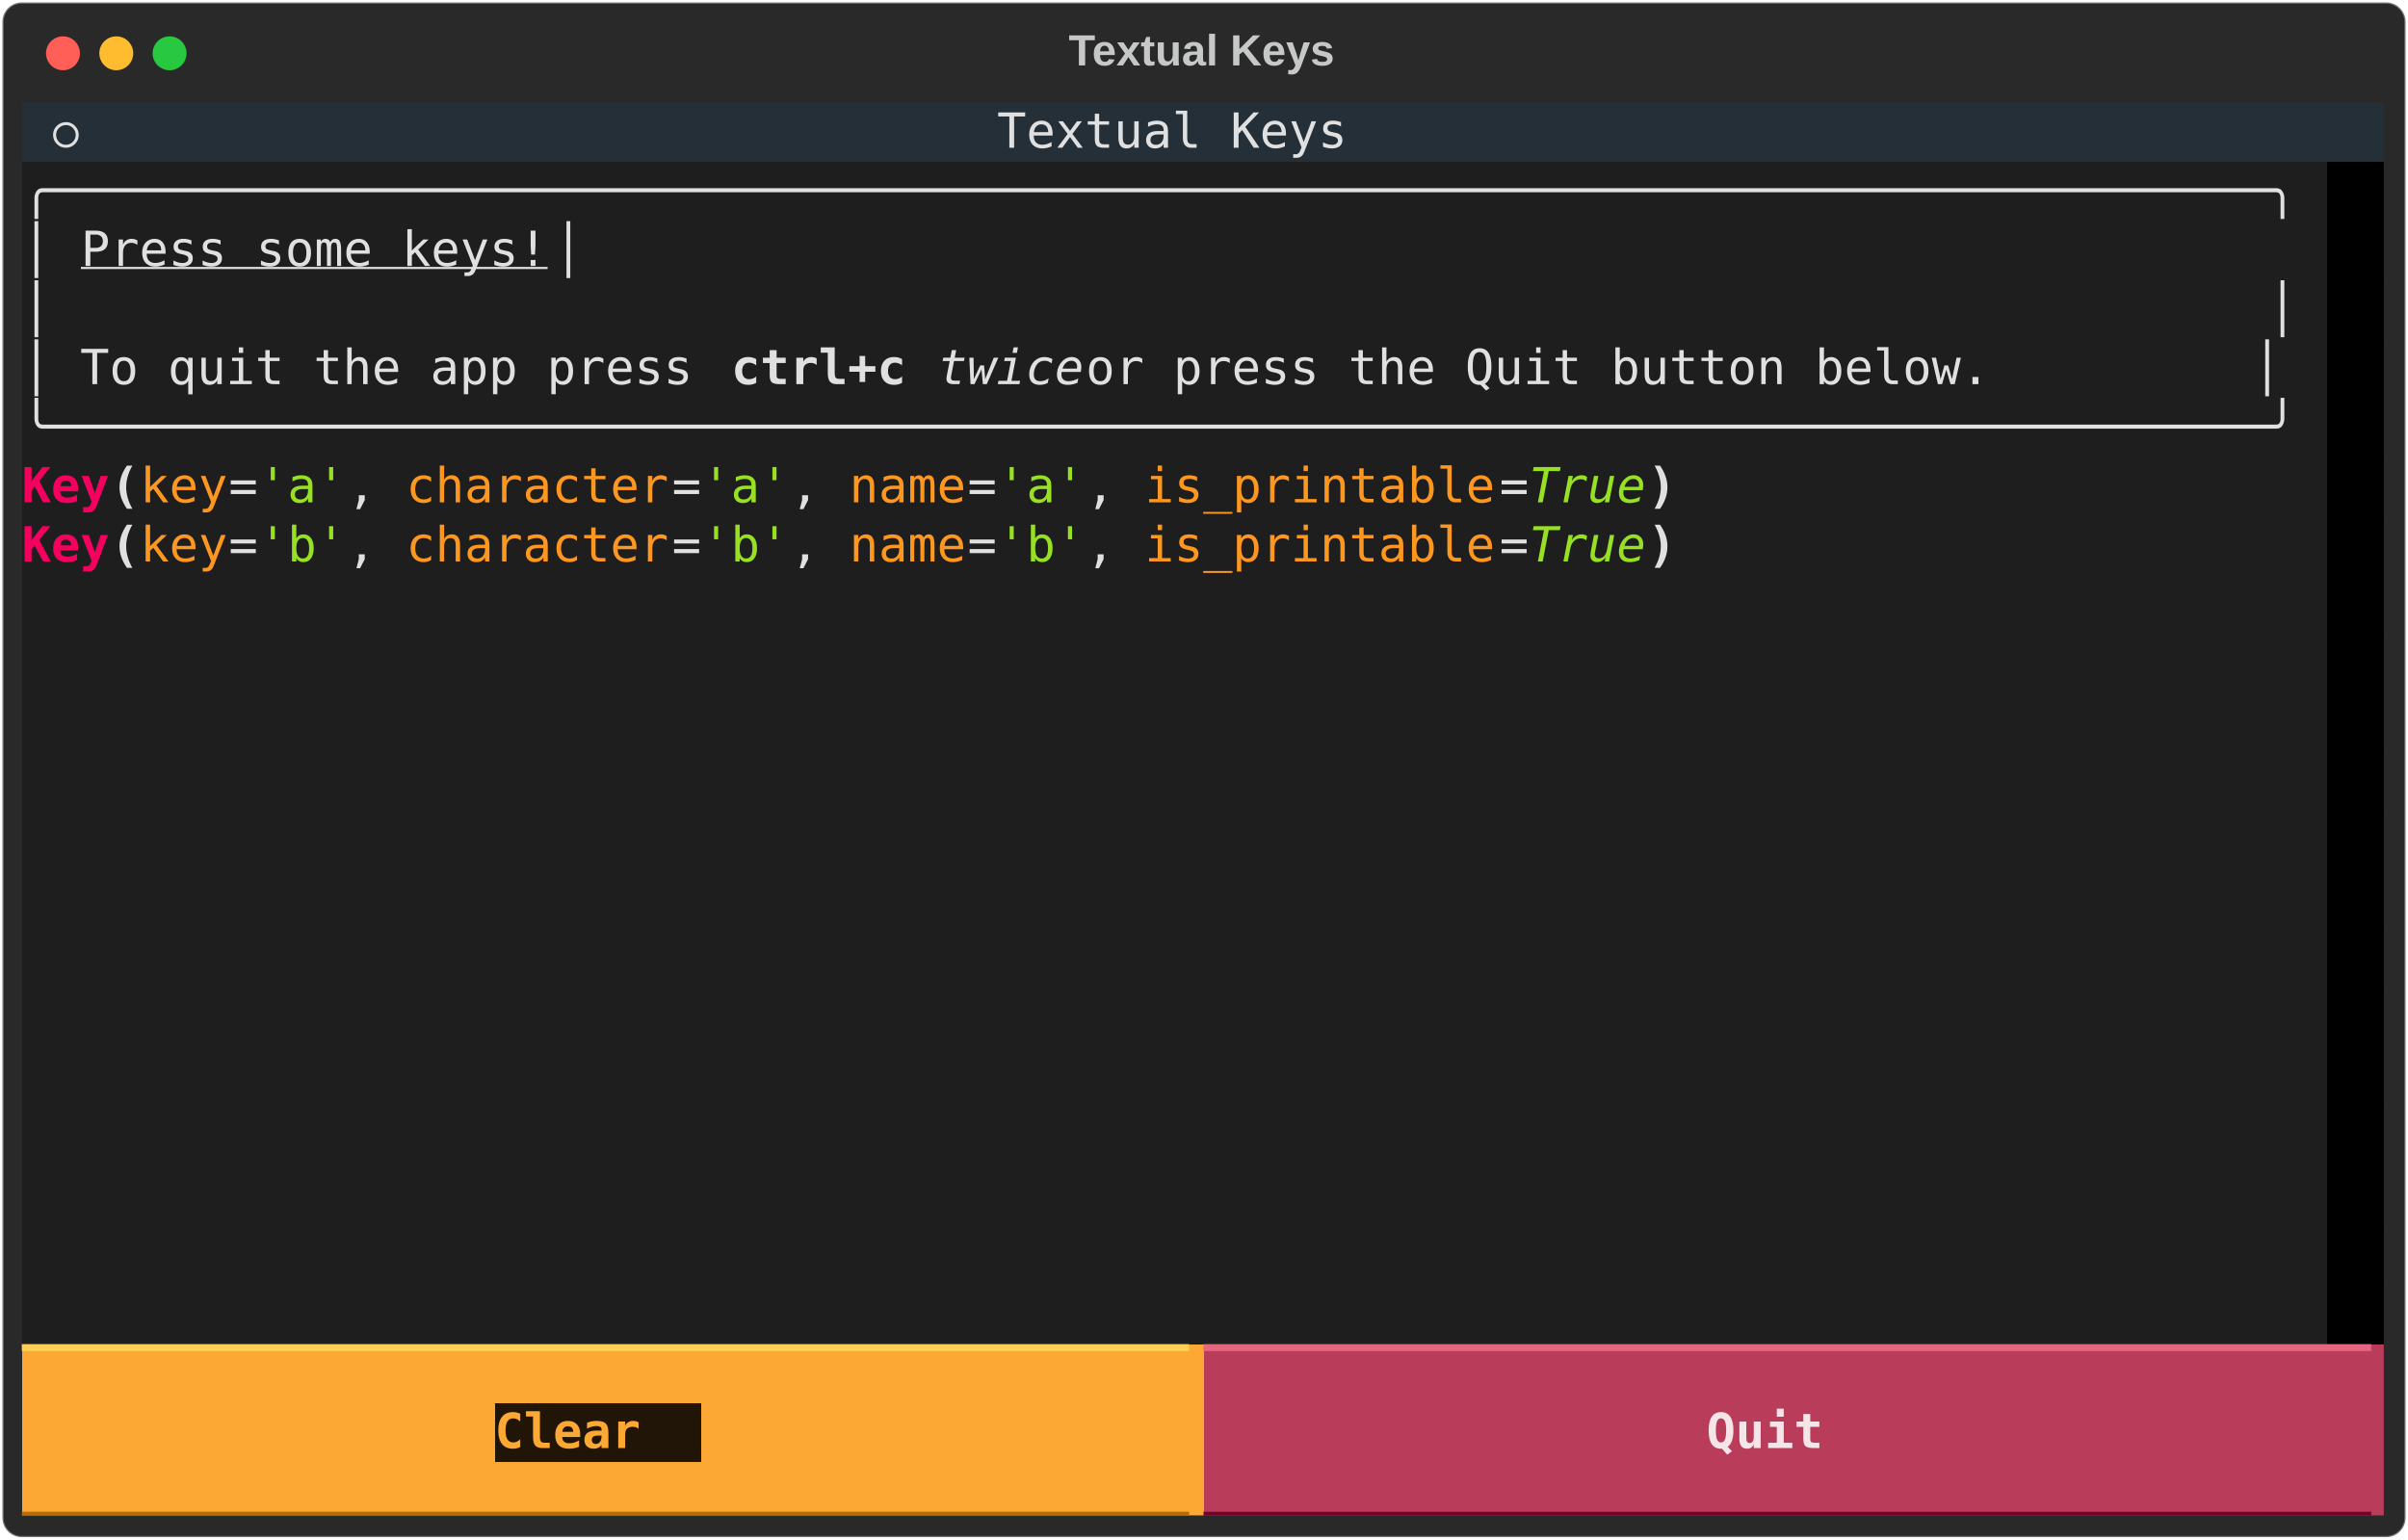
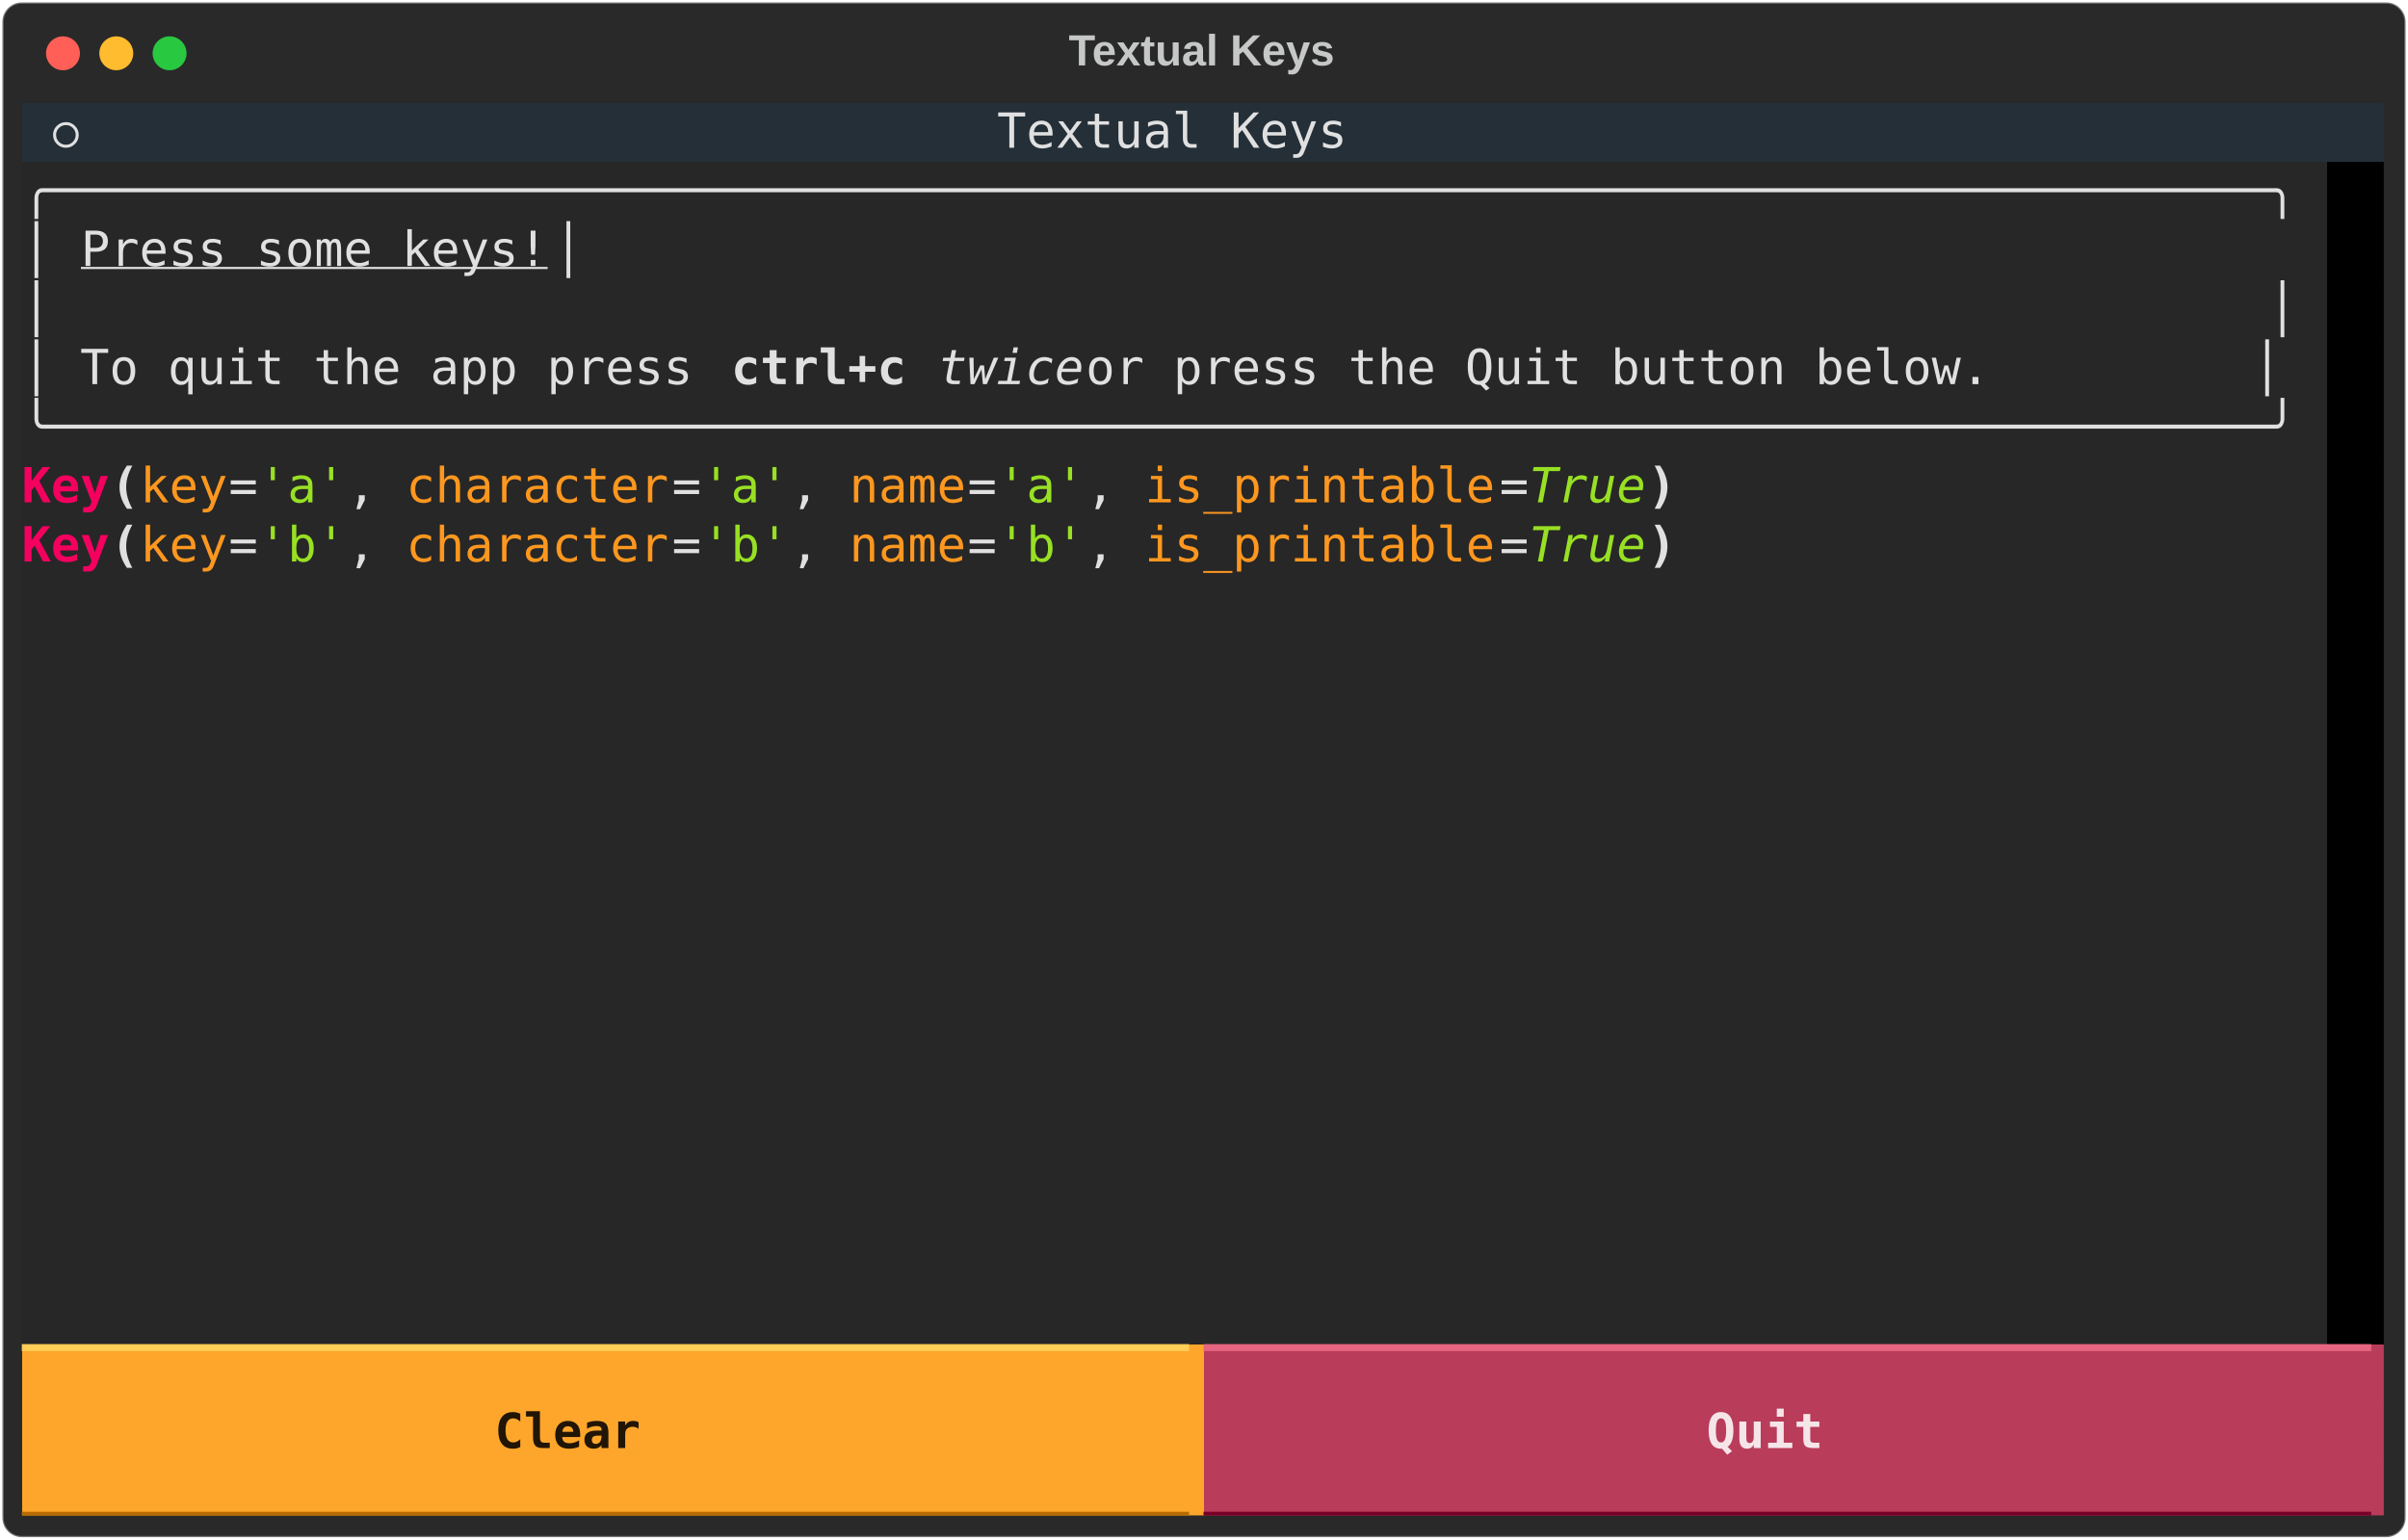
<svg xmlns="http://www.w3.org/2000/svg" class="rich-terminal" viewBox="0 0 994 635.6">
  <style>

    @font-face {
        font-family: "Fira Code";
        src: local("FiraCode-Regular"),
                url("https://cdnjs.cloudflare.com/ajax/libs/firacode/6.2.0/woff2/FiraCode-Regular.woff2") format("woff2"),
                url("https://cdnjs.cloudflare.com/ajax/libs/firacode/6.2.0/woff/FiraCode-Regular.woff") format("woff");
        font-style: normal;
        font-weight: 400;
    }
    @font-face {
        font-family: "Fira Code";
        src: local("FiraCode-Bold"),
                url("https://cdnjs.cloudflare.com/ajax/libs/firacode/6.2.0/woff2/FiraCode-Bold.woff2") format("woff2"),
                url("https://cdnjs.cloudflare.com/ajax/libs/firacode/6.2.0/woff/FiraCode-Bold.woff") format("woff");
        font-style: bold;
        font-weight: 700;
    }

-     .terminal-958812924-matrix {
+     .terminal-matrix {
        font-family: Fira Code, monospace;
        font-size: 20px;
        line-height: 24.4px;
        font-variant-east-asian: full-width;
    }

-     .terminal-958812924-title {
+     .terminal-title {
        font-size: 18px;
        font-weight: bold;
        font-family: arial;
    }

-     .terminal-958812924-r1 { fill: #c5c8c6 }
- .terminal-958812924-r2 { fill: #e0e0e0 }
- .terminal-958812924-r3 { fill: #e0e0e0;text-decoration: underline; }
- .terminal-958812924-r4 { fill: #e0e0e0;font-weight: bold }
- .terminal-958812924-r5 { fill: #e0e0e0;font-style: italic; }
- .terminal-958812924-r6 { fill: #f4005f;font-weight: bold }
- .terminal-958812924-r7 { fill: #fd971f }
- .terminal-958812924-r8 { fill: #98e024 }
- .terminal-958812924-r9 { fill: #98e024;font-style: italic; }
- .terminal-958812924-r10 { fill: #ffcf56 }
- .terminal-958812924-r11 { fill: #e76580 }
- .terminal-958812924-r12 { fill: #fca834;font-weight: bold }
- .terminal-958812924-r13 { fill: #f5e5e9;font-weight: bold }
- .terminal-958812924-r14 { fill: #b86b00 }
- .terminal-958812924-r15 { fill: #780028 }
+     .terminal-r1 { fill: #c5c8c6 }
+ .terminal-r2 { fill: #e0e0e0 }
+ .terminal-r3 { fill: #e0e0e0;text-decoration: underline; }
+ .terminal-r4 { fill: #e0e0e0;font-weight: bold }
+ .terminal-r5 { fill: #e0e0e0;font-style: italic; }
+ .terminal-r6 { fill: #f4005f;font-weight: bold }
+ .terminal-r7 { fill: #fd971f }
+ .terminal-r8 { fill: #98e024 }
+ .terminal-r9 { fill: #98e024;font-style: italic; }
+ .terminal-r10 { fill: #ffcf56 }
+ .terminal-r11 { fill: #e76580 }
+ .terminal-r12 { fill: #211505;font-weight: bold }
+ .terminal-r13 { fill: #f5e5e9;font-weight: bold }
+ .terminal-r14 { fill: #b86b00 }
+ .terminal-r15 { fill: #780028 }
    </style>
  <defs>
-     <clipPath id="terminal-958812924-clip-terminal">
+     <clipPath id="terminal-clip-terminal">
      <rect x="0" y="0" width="975.0" height="584.6" />
    </clipPath>
-     <clipPath id="terminal-958812924-line-0">
+     <clipPath id="terminal-line-0">
      <rect x="0" y="1.5" width="976" height="24.65" />
    </clipPath>
-     <clipPath id="terminal-958812924-line-1">
+     <clipPath id="terminal-line-1">
      <rect x="0" y="25.9" width="976" height="24.65" />
    </clipPath>
-     <clipPath id="terminal-958812924-line-2">
+     <clipPath id="terminal-line-2">
      <rect x="0" y="50.3" width="976" height="24.65" />
    </clipPath>
-     <clipPath id="terminal-958812924-line-3">
+     <clipPath id="terminal-line-3">
      <rect x="0" y="74.7" width="976" height="24.65" />
    </clipPath>
-     <clipPath id="terminal-958812924-line-4">
+     <clipPath id="terminal-line-4">
      <rect x="0" y="99.1" width="976" height="24.65" />
    </clipPath>
-     <clipPath id="terminal-958812924-line-5">
+     <clipPath id="terminal-line-5">
      <rect x="0" y="123.5" width="976" height="24.65" />
    </clipPath>
-     <clipPath id="terminal-958812924-line-6">
+     <clipPath id="terminal-line-6">
      <rect x="0" y="147.9" width="976" height="24.65" />
    </clipPath>
-     <clipPath id="terminal-958812924-line-7">
+     <clipPath id="terminal-line-7">
      <rect x="0" y="172.3" width="976" height="24.65" />
    </clipPath>
-     <clipPath id="terminal-958812924-line-8">
+     <clipPath id="terminal-line-8">
      <rect x="0" y="196.7" width="976" height="24.65" />
    </clipPath>
-     <clipPath id="terminal-958812924-line-9">
+     <clipPath id="terminal-line-9">
      <rect x="0" y="221.1" width="976" height="24.65" />
    </clipPath>
-     <clipPath id="terminal-958812924-line-10">
+     <clipPath id="terminal-line-10">
      <rect x="0" y="245.5" width="976" height="24.65" />
    </clipPath>
-     <clipPath id="terminal-958812924-line-11">
+     <clipPath id="terminal-line-11">
      <rect x="0" y="269.9" width="976" height="24.65" />
    </clipPath>
-     <clipPath id="terminal-958812924-line-12">
+     <clipPath id="terminal-line-12">
      <rect x="0" y="294.3" width="976" height="24.65" />
    </clipPath>
-     <clipPath id="terminal-958812924-line-13">
+     <clipPath id="terminal-line-13">
      <rect x="0" y="318.7" width="976" height="24.65" />
    </clipPath>
-     <clipPath id="terminal-958812924-line-14">
+     <clipPath id="terminal-line-14">
      <rect x="0" y="343.1" width="976" height="24.65" />
    </clipPath>
-     <clipPath id="terminal-958812924-line-15">
+     <clipPath id="terminal-line-15">
      <rect x="0" y="367.5" width="976" height="24.65" />
    </clipPath>
-     <clipPath id="terminal-958812924-line-16">
+     <clipPath id="terminal-line-16">
      <rect x="0" y="391.9" width="976" height="24.65" />
    </clipPath>
-     <clipPath id="terminal-958812924-line-17">
+     <clipPath id="terminal-line-17">
      <rect x="0" y="416.3" width="976" height="24.65" />
    </clipPath>
-     <clipPath id="terminal-958812924-line-18">
+     <clipPath id="terminal-line-18">
      <rect x="0" y="440.7" width="976" height="24.65" />
    </clipPath>
-     <clipPath id="terminal-958812924-line-19">
+     <clipPath id="terminal-line-19">
      <rect x="0" y="465.1" width="976" height="24.65" />
    </clipPath>
-     <clipPath id="terminal-958812924-line-20">
+     <clipPath id="terminal-line-20">
      <rect x="0" y="489.5" width="976" height="24.65" />
    </clipPath>
-     <clipPath id="terminal-958812924-line-21">
+     <clipPath id="terminal-line-21">
      <rect x="0" y="513.9" width="976" height="24.65" />
    </clipPath>
-     <clipPath id="terminal-958812924-line-22">
+     <clipPath id="terminal-line-22">
      <rect x="0" y="538.3" width="976" height="24.65" />
    </clipPath>
  </defs>
  <rect fill="#292929" stroke="rgba(255,255,255,0.35)" stroke-width="1" x="1" y="1" width="992" height="633.6" rx="8" />
-   <text class="terminal-958812924-title" fill="#c5c8c6" text-anchor="middle" x="496" y="27">Textual Keys</text>
+   <text class="terminal-title" fill="#c5c8c6" text-anchor="middle" x="496" y="27">Textual Keys</text>
  <g transform="translate(26,22)">
    <circle cx="0" cy="0" r="7" fill="#ff5f57" />
    <circle cx="22" cy="0" r="7" fill="#febc2e" />
    <circle cx="44" cy="0" r="7" fill="#28c840" />
  </g>
-   <g transform="translate(9, 41)" clip-path="url(#terminal-958812924-clip-terminal)">
+   <g transform="translate(9, 41)" clip-path="url(#terminal-clip-terminal)">
    <rect fill="#242f38" x="0" y="1.5" width="12.2" height="24.65" shape-rendering="crispEdges" />
    <rect fill="#242f38" x="12.2" y="1.5" width="12.2" height="24.65" shape-rendering="crispEdges" />
    <rect fill="#242f38" x="24.4" y="1.5" width="61" height="24.65" shape-rendering="crispEdges" />
    <rect fill="#242f38" x="85.4" y="1.5" width="12.2" height="24.65" shape-rendering="crispEdges" />
    <rect fill="#242f38" x="97.6" y="1.5" width="305" height="24.65" shape-rendering="crispEdges" />
    <rect fill="#242f38" x="402.6" y="1.5" width="146.4" height="24.65" shape-rendering="crispEdges" />
    <rect fill="#242f38" x="549" y="1.5" width="305" height="24.65" shape-rendering="crispEdges" />
    <rect fill="#242f38" x="854" y="1.5" width="12.2" height="24.65" shape-rendering="crispEdges" />
    <rect fill="#242f38" x="866.2" y="1.5" width="0" height="24.65" shape-rendering="crispEdges" />
    <rect fill="#242f38" x="866.2" y="1.5" width="109.8" height="24.65" shape-rendering="crispEdges" />
-     <rect fill="#1e1e1e" x="0" y="25.9" width="951.6" height="24.65" shape-rendering="crispEdges" />
+     <rect fill="#272727" x="0" y="25.9" width="951.6" height="24.65" shape-rendering="crispEdges" />
    <rect fill="#000000" x="951.6" y="25.9" width="24.4" height="24.65" shape-rendering="crispEdges" />
-     <rect fill="#1e1e1e" x="0" y="50.3" width="24.4" height="24.65" shape-rendering="crispEdges" />
-     <rect fill="#1e1e1e" x="24.4" y="50.3" width="195.2" height="24.65" shape-rendering="crispEdges" />
-     <rect fill="#1e1e1e" x="219.6" y="50.3" width="732" height="24.65" shape-rendering="crispEdges" />
+     <rect fill="#272727" x="0" y="50.3" width="24.4" height="24.65" shape-rendering="crispEdges" />
+     <rect fill="#272727" x="24.4" y="50.3" width="195.2" height="24.65" shape-rendering="crispEdges" />
+     <rect fill="#272727" x="219.6" y="50.3" width="732" height="24.65" shape-rendering="crispEdges" />
    <rect fill="#000000" x="951.6" y="50.3" width="24.4" height="24.65" shape-rendering="crispEdges" />
-     <rect fill="#1e1e1e" x="0" y="74.7" width="951.6" height="24.65" shape-rendering="crispEdges" />
+     <rect fill="#272727" x="0" y="74.7" width="951.6" height="24.65" shape-rendering="crispEdges" />
    <rect fill="#000000" x="951.6" y="74.7" width="24.4" height="24.65" shape-rendering="crispEdges" />
-     <rect fill="#1e1e1e" x="0" y="99.1" width="292.8" height="24.65" shape-rendering="crispEdges" />
-     <rect fill="#1e1e1e" x="292.8" y="99.1" width="73.2" height="24.65" shape-rendering="crispEdges" />
-     <rect fill="#1e1e1e" x="366" y="99.1" width="12.2" height="24.65" shape-rendering="crispEdges" />
-     <rect fill="#1e1e1e" x="378.2" y="99.1" width="61" height="24.65" shape-rendering="crispEdges" />
-     <rect fill="#1e1e1e" x="439.2" y="99.1" width="512.4" height="24.65" shape-rendering="crispEdges" />
+     <rect fill="#272727" x="0" y="99.1" width="292.8" height="24.65" shape-rendering="crispEdges" />
+     <rect fill="#272727" x="292.8" y="99.1" width="73.2" height="24.65" shape-rendering="crispEdges" />
+     <rect fill="#272727" x="366" y="99.1" width="12.2" height="24.65" shape-rendering="crispEdges" />
+     <rect fill="#272727" x="378.2" y="99.1" width="61" height="24.65" shape-rendering="crispEdges" />
+     <rect fill="#272727" x="439.2" y="99.1" width="512.4" height="24.65" shape-rendering="crispEdges" />
    <rect fill="#000000" x="951.6" y="99.1" width="24.4" height="24.65" shape-rendering="crispEdges" />
-     <rect fill="#1e1e1e" x="0" y="123.5" width="951.6" height="24.65" shape-rendering="crispEdges" />
+     <rect fill="#272727" x="0" y="123.5" width="951.6" height="24.65" shape-rendering="crispEdges" />
    <rect fill="#000000" x="951.6" y="123.5" width="24.4" height="24.65" shape-rendering="crispEdges" />
-     <rect fill="#1e1e1e" x="0" y="147.9" width="36.6" height="24.65" shape-rendering="crispEdges" />
-     <rect fill="#1e1e1e" x="36.6" y="147.9" width="12.2" height="24.65" shape-rendering="crispEdges" />
-     <rect fill="#1e1e1e" x="48.8" y="147.9" width="36.6" height="24.65" shape-rendering="crispEdges" />
-     <rect fill="#1e1e1e" x="85.4" y="147.9" width="12.2" height="24.65" shape-rendering="crispEdges" />
-     <rect fill="#1e1e1e" x="97.6" y="147.9" width="36.6" height="24.65" shape-rendering="crispEdges" />
-     <rect fill="#1e1e1e" x="134.2" y="147.9" width="24.4" height="24.65" shape-rendering="crispEdges" />
-     <rect fill="#1e1e1e" x="158.6" y="147.9" width="109.8" height="24.65" shape-rendering="crispEdges" />
-     <rect fill="#1e1e1e" x="268.4" y="147.9" width="12.2" height="24.65" shape-rendering="crispEdges" />
-     <rect fill="#1e1e1e" x="280.6" y="147.9" width="36.6" height="24.65" shape-rendering="crispEdges" />
-     <rect fill="#1e1e1e" x="317.2" y="147.9" width="24.4" height="24.65" shape-rendering="crispEdges" />
-     <rect fill="#1e1e1e" x="341.6" y="147.9" width="48.8" height="24.65" shape-rendering="crispEdges" />
-     <rect fill="#1e1e1e" x="390.4" y="147.9" width="12.2" height="24.65" shape-rendering="crispEdges" />
-     <rect fill="#1e1e1e" x="402.6" y="147.9" width="36.6" height="24.65" shape-rendering="crispEdges" />
-     <rect fill="#1e1e1e" x="439.2" y="147.9" width="24.4" height="24.65" shape-rendering="crispEdges" />
-     <rect fill="#1e1e1e" x="463.6" y="147.9" width="146.4" height="24.65" shape-rendering="crispEdges" />
-     <rect fill="#1e1e1e" x="610" y="147.9" width="12.2" height="24.65" shape-rendering="crispEdges" />
-     <rect fill="#1e1e1e" x="622.2" y="147.9" width="48.8" height="24.65" shape-rendering="crispEdges" />
-     <rect fill="#1e1e1e" x="671" y="147.9" width="12.2" height="24.65" shape-rendering="crispEdges" />
-     <rect fill="#1e1e1e" x="683.2" y="147.9" width="268.4" height="24.65" shape-rendering="crispEdges" />
+     <rect fill="#272727" x="0" y="147.9" width="36.6" height="24.65" shape-rendering="crispEdges" />
+     <rect fill="#272727" x="36.6" y="147.9" width="12.2" height="24.65" shape-rendering="crispEdges" />
+     <rect fill="#272727" x="48.8" y="147.9" width="36.6" height="24.65" shape-rendering="crispEdges" />
+     <rect fill="#272727" x="85.4" y="147.9" width="12.2" height="24.65" shape-rendering="crispEdges" />
+     <rect fill="#272727" x="97.6" y="147.9" width="36.6" height="24.65" shape-rendering="crispEdges" />
+     <rect fill="#272727" x="134.2" y="147.9" width="24.4" height="24.65" shape-rendering="crispEdges" />
+     <rect fill="#272727" x="158.6" y="147.9" width="109.8" height="24.65" shape-rendering="crispEdges" />
+     <rect fill="#272727" x="268.4" y="147.9" width="12.2" height="24.65" shape-rendering="crispEdges" />
+     <rect fill="#272727" x="280.6" y="147.9" width="36.6" height="24.65" shape-rendering="crispEdges" />
+     <rect fill="#272727" x="317.2" y="147.9" width="24.4" height="24.65" shape-rendering="crispEdges" />
+     <rect fill="#272727" x="341.6" y="147.9" width="48.8" height="24.65" shape-rendering="crispEdges" />
+     <rect fill="#272727" x="390.4" y="147.9" width="12.2" height="24.65" shape-rendering="crispEdges" />
+     <rect fill="#272727" x="402.6" y="147.9" width="36.6" height="24.65" shape-rendering="crispEdges" />
+     <rect fill="#272727" x="439.2" y="147.9" width="24.4" height="24.65" shape-rendering="crispEdges" />
+     <rect fill="#272727" x="463.6" y="147.9" width="146.4" height="24.65" shape-rendering="crispEdges" />
+     <rect fill="#272727" x="610" y="147.9" width="12.2" height="24.65" shape-rendering="crispEdges" />
+     <rect fill="#272727" x="622.2" y="147.9" width="48.8" height="24.65" shape-rendering="crispEdges" />
+     <rect fill="#272727" x="671" y="147.9" width="12.2" height="24.65" shape-rendering="crispEdges" />
+     <rect fill="#272727" x="683.2" y="147.9" width="268.4" height="24.65" shape-rendering="crispEdges" />
    <rect fill="#000000" x="951.6" y="147.9" width="24.4" height="24.65" shape-rendering="crispEdges" />
-     <rect fill="#1e1e1e" x="0" y="172.3" width="36.6" height="24.65" shape-rendering="crispEdges" />
-     <rect fill="#1e1e1e" x="36.6" y="172.3" width="12.2" height="24.65" shape-rendering="crispEdges" />
-     <rect fill="#1e1e1e" x="48.8" y="172.3" width="36.6" height="24.65" shape-rendering="crispEdges" />
-     <rect fill="#1e1e1e" x="85.4" y="172.3" width="12.2" height="24.65" shape-rendering="crispEdges" />
-     <rect fill="#1e1e1e" x="97.6" y="172.3" width="36.6" height="24.65" shape-rendering="crispEdges" />
-     <rect fill="#1e1e1e" x="134.2" y="172.3" width="24.4" height="24.65" shape-rendering="crispEdges" />
-     <rect fill="#1e1e1e" x="158.6" y="172.3" width="109.8" height="24.65" shape-rendering="crispEdges" />
-     <rect fill="#1e1e1e" x="268.4" y="172.3" width="12.2" height="24.65" shape-rendering="crispEdges" />
-     <rect fill="#1e1e1e" x="280.6" y="172.3" width="36.6" height="24.65" shape-rendering="crispEdges" />
-     <rect fill="#1e1e1e" x="317.2" y="172.3" width="24.4" height="24.65" shape-rendering="crispEdges" />
-     <rect fill="#1e1e1e" x="341.6" y="172.3" width="48.8" height="24.65" shape-rendering="crispEdges" />
-     <rect fill="#1e1e1e" x="390.4" y="172.3" width="12.2" height="24.65" shape-rendering="crispEdges" />
-     <rect fill="#1e1e1e" x="402.6" y="172.3" width="36.6" height="24.65" shape-rendering="crispEdges" />
-     <rect fill="#1e1e1e" x="439.2" y="172.3" width="24.4" height="24.65" shape-rendering="crispEdges" />
-     <rect fill="#1e1e1e" x="463.6" y="172.3" width="146.4" height="24.65" shape-rendering="crispEdges" />
-     <rect fill="#1e1e1e" x="610" y="172.3" width="12.2" height="24.65" shape-rendering="crispEdges" />
-     <rect fill="#1e1e1e" x="622.2" y="172.3" width="48.8" height="24.65" shape-rendering="crispEdges" />
-     <rect fill="#1e1e1e" x="671" y="172.3" width="12.2" height="24.65" shape-rendering="crispEdges" />
-     <rect fill="#1e1e1e" x="683.2" y="172.3" width="268.4" height="24.65" shape-rendering="crispEdges" />
+     <rect fill="#272727" x="0" y="172.3" width="36.6" height="24.65" shape-rendering="crispEdges" />
+     <rect fill="#272727" x="36.6" y="172.3" width="12.2" height="24.65" shape-rendering="crispEdges" />
+     <rect fill="#272727" x="48.8" y="172.3" width="36.6" height="24.65" shape-rendering="crispEdges" />
+     <rect fill="#272727" x="85.4" y="172.3" width="12.2" height="24.65" shape-rendering="crispEdges" />
+     <rect fill="#272727" x="97.6" y="172.3" width="36.6" height="24.65" shape-rendering="crispEdges" />
+     <rect fill="#272727" x="134.2" y="172.3" width="24.4" height="24.65" shape-rendering="crispEdges" />
+     <rect fill="#272727" x="158.6" y="172.3" width="109.8" height="24.65" shape-rendering="crispEdges" />
+     <rect fill="#272727" x="268.4" y="172.3" width="12.2" height="24.65" shape-rendering="crispEdges" />
+     <rect fill="#272727" x="280.6" y="172.3" width="36.6" height="24.65" shape-rendering="crispEdges" />
+     <rect fill="#272727" x="317.2" y="172.3" width="24.4" height="24.65" shape-rendering="crispEdges" />
+     <rect fill="#272727" x="341.6" y="172.3" width="48.8" height="24.65" shape-rendering="crispEdges" />
+     <rect fill="#272727" x="390.4" y="172.3" width="12.2" height="24.65" shape-rendering="crispEdges" />
+     <rect fill="#272727" x="402.6" y="172.3" width="36.6" height="24.65" shape-rendering="crispEdges" />
+     <rect fill="#272727" x="439.2" y="172.3" width="24.4" height="24.65" shape-rendering="crispEdges" />
+     <rect fill="#272727" x="463.6" y="172.3" width="146.4" height="24.65" shape-rendering="crispEdges" />
+     <rect fill="#272727" x="610" y="172.3" width="12.2" height="24.65" shape-rendering="crispEdges" />
+     <rect fill="#272727" x="622.2" y="172.3" width="48.8" height="24.65" shape-rendering="crispEdges" />
+     <rect fill="#272727" x="671" y="172.3" width="12.2" height="24.65" shape-rendering="crispEdges" />
+     <rect fill="#272727" x="683.2" y="172.3" width="268.4" height="24.65" shape-rendering="crispEdges" />
    <rect fill="#000000" x="951.6" y="172.3" width="24.4" height="24.65" shape-rendering="crispEdges" />
-     <rect fill="#1e1e1e" x="0" y="196.7" width="951.6" height="24.65" shape-rendering="crispEdges" />
+     <rect fill="#272727" x="0" y="196.7" width="951.6" height="24.65" shape-rendering="crispEdges" />
    <rect fill="#000000" x="951.6" y="196.7" width="24.4" height="24.65" shape-rendering="crispEdges" />
-     <rect fill="#1e1e1e" x="0" y="221.1" width="951.6" height="24.65" shape-rendering="crispEdges" />
+     <rect fill="#272727" x="0" y="221.1" width="951.6" height="24.65" shape-rendering="crispEdges" />
    <rect fill="#000000" x="951.6" y="221.1" width="24.4" height="24.65" shape-rendering="crispEdges" />
-     <rect fill="#1e1e1e" x="0" y="245.5" width="951.6" height="24.65" shape-rendering="crispEdges" />
+     <rect fill="#272727" x="0" y="245.5" width="951.6" height="24.65" shape-rendering="crispEdges" />
    <rect fill="#000000" x="951.6" y="245.5" width="24.4" height="24.65" shape-rendering="crispEdges" />
-     <rect fill="#1e1e1e" x="0" y="269.9" width="951.6" height="24.65" shape-rendering="crispEdges" />
+     <rect fill="#272727" x="0" y="269.9" width="951.6" height="24.65" shape-rendering="crispEdges" />
    <rect fill="#000000" x="951.6" y="269.9" width="24.4" height="24.65" shape-rendering="crispEdges" />
-     <rect fill="#1e1e1e" x="0" y="294.3" width="951.6" height="24.65" shape-rendering="crispEdges" />
+     <rect fill="#272727" x="0" y="294.3" width="951.6" height="24.65" shape-rendering="crispEdges" />
    <rect fill="#000000" x="951.6" y="294.3" width="24.4" height="24.65" shape-rendering="crispEdges" />
-     <rect fill="#1e1e1e" x="0" y="318.7" width="951.6" height="24.65" shape-rendering="crispEdges" />
+     <rect fill="#272727" x="0" y="318.7" width="951.6" height="24.65" shape-rendering="crispEdges" />
    <rect fill="#000000" x="951.6" y="318.7" width="24.4" height="24.65" shape-rendering="crispEdges" />
-     <rect fill="#1e1e1e" x="0" y="343.1" width="951.6" height="24.65" shape-rendering="crispEdges" />
+     <rect fill="#272727" x="0" y="343.1" width="951.6" height="24.65" shape-rendering="crispEdges" />
    <rect fill="#000000" x="951.6" y="343.1" width="24.4" height="24.65" shape-rendering="crispEdges" />
-     <rect fill="#1e1e1e" x="0" y="367.5" width="951.6" height="24.65" shape-rendering="crispEdges" />
+     <rect fill="#272727" x="0" y="367.5" width="951.6" height="24.65" shape-rendering="crispEdges" />
    <rect fill="#000000" x="951.6" y="367.5" width="24.4" height="24.65" shape-rendering="crispEdges" />
-     <rect fill="#1e1e1e" x="0" y="391.9" width="951.6" height="24.65" shape-rendering="crispEdges" />
+     <rect fill="#272727" x="0" y="391.9" width="951.6" height="24.65" shape-rendering="crispEdges" />
    <rect fill="#000000" x="951.6" y="391.9" width="24.4" height="24.65" shape-rendering="crispEdges" />
-     <rect fill="#1e1e1e" x="0" y="416.3" width="951.6" height="24.65" shape-rendering="crispEdges" />
+     <rect fill="#272727" x="0" y="416.3" width="951.6" height="24.65" shape-rendering="crispEdges" />
    <rect fill="#000000" x="951.6" y="416.3" width="24.4" height="24.65" shape-rendering="crispEdges" />
-     <rect fill="#1e1e1e" x="0" y="440.7" width="951.6" height="24.65" shape-rendering="crispEdges" />
+     <rect fill="#272727" x="0" y="440.7" width="951.6" height="24.65" shape-rendering="crispEdges" />
    <rect fill="#000000" x="951.6" y="440.7" width="24.4" height="24.65" shape-rendering="crispEdges" />
-     <rect fill="#1e1e1e" x="0" y="465.1" width="951.6" height="24.65" shape-rendering="crispEdges" />
+     <rect fill="#272727" x="0" y="465.1" width="951.6" height="24.65" shape-rendering="crispEdges" />
    <rect fill="#000000" x="951.6" y="465.1" width="24.4" height="24.65" shape-rendering="crispEdges" />
-     <rect fill="#1e1e1e" x="0" y="489.5" width="951.6" height="24.65" shape-rendering="crispEdges" />
+     <rect fill="#272727" x="0" y="489.5" width="951.6" height="24.65" shape-rendering="crispEdges" />
    <rect fill="#000000" x="951.6" y="489.5" width="24.4" height="24.65" shape-rendering="crispEdges" />
-     <rect fill="#fca834" x="0" y="513.9" width="488" height="24.65" shape-rendering="crispEdges" />
+     <rect fill="#fea62b" x="0" y="513.9" width="488" height="24.65" shape-rendering="crispEdges" />
    <rect fill="#b93c5b" x="488" y="513.9" width="488" height="24.65" shape-rendering="crispEdges" />
-     <rect fill="#fca834" x="0" y="538.3" width="195.2" height="24.65" shape-rendering="crispEdges" />
-     <rect fill="#201506" x="195.2" y="538.3" width="85.4" height="24.65" shape-rendering="crispEdges" />
-     <rect fill="#fca834" x="280.6" y="538.3" width="207.4" height="24.65" shape-rendering="crispEdges" />
+     <rect fill="#fea62b" x="0" y="538.3" width="195.2" height="24.65" shape-rendering="crispEdges" />
+     <rect fill="#fea62b" x="195.2" y="538.3" width="85.4" height="24.65" shape-rendering="crispEdges" />
+     <rect fill="#fea62b" x="280.6" y="538.3" width="207.4" height="24.65" shape-rendering="crispEdges" />
    <rect fill="#b93c5b" x="488" y="538.3" width="207.4" height="24.65" shape-rendering="crispEdges" />
    <rect fill="#b93c5b" x="695.4" y="538.3" width="73.2" height="24.65" shape-rendering="crispEdges" />
    <rect fill="#b93c5b" x="768.6" y="538.3" width="207.4" height="24.65" shape-rendering="crispEdges" />
-     <rect fill="#fca834" x="0" y="562.7" width="488" height="24.65" shape-rendering="crispEdges" />
+     <rect fill="#fea62b" x="0" y="562.7" width="488" height="24.65" shape-rendering="crispEdges" />
    <rect fill="#b93c5b" x="488" y="562.7" width="488" height="24.65" shape-rendering="crispEdges" />
-     <g class="terminal-958812924-matrix">
-       <text class="terminal-958812924-r2" x="12.2" y="20" textLength="12.2" clip-path="url(#terminal-958812924-line-0)">⭘</text>
-       <text class="terminal-958812924-r2" x="402.6" y="20" textLength="146.4" clip-path="url(#terminal-958812924-line-0)">Textual Keys</text>
-       <text class="terminal-958812924-r1" x="976" y="20" textLength="12.2" clip-path="url(#terminal-958812924-line-0)">
- </text>
-       <text class="terminal-958812924-r2" x="0" y="44.4" textLength="951.6" clip-path="url(#terminal-958812924-line-1)">╭────────────────────────────────────────────────────────────────────────────╮</text>
-       <text class="terminal-958812924-r1" x="976" y="44.4" textLength="12.2" clip-path="url(#terminal-958812924-line-1)">
- </text>
-       <text class="terminal-958812924-r2" x="0" y="68.8" textLength="24.4" clip-path="url(#terminal-958812924-line-2)">│ </text>
-       <text class="terminal-958812924-r3" x="24.4" y="68.8" textLength="195.2" clip-path="url(#terminal-958812924-line-2)">Press some keys!</text>
-       <text class="terminal-958812924-r2" x="219.6" y="68.8" textLength="732" clip-path="url(#terminal-958812924-line-2)">                                                           │</text>
-       <text class="terminal-958812924-r1" x="976" y="68.8" textLength="12.2" clip-path="url(#terminal-958812924-line-2)">
- </text>
-       <text class="terminal-958812924-r2" x="0" y="93.2" textLength="951.6" clip-path="url(#terminal-958812924-line-3)">│                                                                            │</text>
-       <text class="terminal-958812924-r1" x="976" y="93.2" textLength="12.2" clip-path="url(#terminal-958812924-line-3)">
- </text>
-       <text class="terminal-958812924-r2" x="0" y="117.6" textLength="292.8" clip-path="url(#terminal-958812924-line-4)">│ To quit the app press </text>
-       <text class="terminal-958812924-r4" x="292.8" y="117.6" textLength="73.2" clip-path="url(#terminal-958812924-line-4)">ctrl+c</text>
-       <text class="terminal-958812924-r5" x="378.2" y="117.6" textLength="61" clip-path="url(#terminal-958812924-line-4)">twice</text>
-       <text class="terminal-958812924-r2" x="439.2" y="117.6" textLength="512.4" clip-path="url(#terminal-958812924-line-4)"> or press the Quit button below.         │</text>
-       <text class="terminal-958812924-r1" x="976" y="117.6" textLength="12.2" clip-path="url(#terminal-958812924-line-4)">
- </text>
-       <text class="terminal-958812924-r2" x="0" y="142" textLength="951.6" clip-path="url(#terminal-958812924-line-5)">╰────────────────────────────────────────────────────────────────────────────╯</text>
-       <text class="terminal-958812924-r1" x="976" y="142" textLength="12.2" clip-path="url(#terminal-958812924-line-5)">
- </text>
-       <text class="terminal-958812924-r6" x="0" y="166.4" textLength="36.6" clip-path="url(#terminal-958812924-line-6)">Key</text>
-       <text class="terminal-958812924-r4" x="36.6" y="166.4" textLength="12.2" clip-path="url(#terminal-958812924-line-6)">(</text>
-       <text class="terminal-958812924-r7" x="48.8" y="166.4" textLength="36.6" clip-path="url(#terminal-958812924-line-6)">key</text>
-       <text class="terminal-958812924-r2" x="85.4" y="166.4" textLength="12.2" clip-path="url(#terminal-958812924-line-6)">=</text>
-       <text class="terminal-958812924-r8" x="97.6" y="166.4" textLength="36.6" clip-path="url(#terminal-958812924-line-6)">'a'</text>
-       <text class="terminal-958812924-r2" x="134.2" y="166.4" textLength="24.4" clip-path="url(#terminal-958812924-line-6)">, </text>
-       <text class="terminal-958812924-r7" x="158.6" y="166.4" textLength="109.8" clip-path="url(#terminal-958812924-line-6)">character</text>
-       <text class="terminal-958812924-r2" x="268.4" y="166.4" textLength="12.2" clip-path="url(#terminal-958812924-line-6)">=</text>
-       <text class="terminal-958812924-r8" x="280.6" y="166.4" textLength="36.6" clip-path="url(#terminal-958812924-line-6)">'a'</text>
-       <text class="terminal-958812924-r2" x="317.2" y="166.4" textLength="24.4" clip-path="url(#terminal-958812924-line-6)">, </text>
-       <text class="terminal-958812924-r7" x="341.6" y="166.4" textLength="48.8" clip-path="url(#terminal-958812924-line-6)">name</text>
-       <text class="terminal-958812924-r2" x="390.4" y="166.4" textLength="12.2" clip-path="url(#terminal-958812924-line-6)">=</text>
-       <text class="terminal-958812924-r8" x="402.6" y="166.4" textLength="36.6" clip-path="url(#terminal-958812924-line-6)">'a'</text>
-       <text class="terminal-958812924-r2" x="439.2" y="166.4" textLength="24.4" clip-path="url(#terminal-958812924-line-6)">, </text>
-       <text class="terminal-958812924-r7" x="463.6" y="166.4" textLength="146.4" clip-path="url(#terminal-958812924-line-6)">is_printable</text>
-       <text class="terminal-958812924-r2" x="610" y="166.4" textLength="12.2" clip-path="url(#terminal-958812924-line-6)">=</text>
-       <text class="terminal-958812924-r9" x="622.2" y="166.4" textLength="48.8" clip-path="url(#terminal-958812924-line-6)">True</text>
-       <text class="terminal-958812924-r4" x="671" y="166.4" textLength="12.2" clip-path="url(#terminal-958812924-line-6)">)</text>
-       <text class="terminal-958812924-r1" x="976" y="166.4" textLength="12.2" clip-path="url(#terminal-958812924-line-6)">
- </text>
-       <text class="terminal-958812924-r6" x="0" y="190.8" textLength="36.6" clip-path="url(#terminal-958812924-line-7)">Key</text>
-       <text class="terminal-958812924-r4" x="36.6" y="190.8" textLength="12.2" clip-path="url(#terminal-958812924-line-7)">(</text>
-       <text class="terminal-958812924-r7" x="48.8" y="190.8" textLength="36.6" clip-path="url(#terminal-958812924-line-7)">key</text>
-       <text class="terminal-958812924-r2" x="85.4" y="190.8" textLength="12.2" clip-path="url(#terminal-958812924-line-7)">=</text>
-       <text class="terminal-958812924-r8" x="97.6" y="190.8" textLength="36.6" clip-path="url(#terminal-958812924-line-7)">'b'</text>
-       <text class="terminal-958812924-r2" x="134.2" y="190.8" textLength="24.4" clip-path="url(#terminal-958812924-line-7)">, </text>
-       <text class="terminal-958812924-r7" x="158.6" y="190.8" textLength="109.8" clip-path="url(#terminal-958812924-line-7)">character</text>
-       <text class="terminal-958812924-r2" x="268.4" y="190.8" textLength="12.2" clip-path="url(#terminal-958812924-line-7)">=</text>
-       <text class="terminal-958812924-r8" x="280.6" y="190.8" textLength="36.6" clip-path="url(#terminal-958812924-line-7)">'b'</text>
-       <text class="terminal-958812924-r2" x="317.2" y="190.8" textLength="24.4" clip-path="url(#terminal-958812924-line-7)">, </text>
-       <text class="terminal-958812924-r7" x="341.6" y="190.8" textLength="48.8" clip-path="url(#terminal-958812924-line-7)">name</text>
-       <text class="terminal-958812924-r2" x="390.4" y="190.8" textLength="12.2" clip-path="url(#terminal-958812924-line-7)">=</text>
-       <text class="terminal-958812924-r8" x="402.6" y="190.8" textLength="36.6" clip-path="url(#terminal-958812924-line-7)">'b'</text>
-       <text class="terminal-958812924-r2" x="439.2" y="190.8" textLength="24.4" clip-path="url(#terminal-958812924-line-7)">, </text>
-       <text class="terminal-958812924-r7" x="463.6" y="190.8" textLength="146.4" clip-path="url(#terminal-958812924-line-7)">is_printable</text>
-       <text class="terminal-958812924-r2" x="610" y="190.8" textLength="12.2" clip-path="url(#terminal-958812924-line-7)">=</text>
-       <text class="terminal-958812924-r9" x="622.2" y="190.8" textLength="48.8" clip-path="url(#terminal-958812924-line-7)">True</text>
-       <text class="terminal-958812924-r4" x="671" y="190.8" textLength="12.2" clip-path="url(#terminal-958812924-line-7)">)</text>
-       <text class="terminal-958812924-r1" x="976" y="190.8" textLength="12.2" clip-path="url(#terminal-958812924-line-7)">
- </text>
-       <text class="terminal-958812924-r1" x="976" y="215.2" textLength="12.2" clip-path="url(#terminal-958812924-line-8)">
- </text>
-       <text class="terminal-958812924-r1" x="976" y="239.6" textLength="12.2" clip-path="url(#terminal-958812924-line-9)">
- </text>
-       <text class="terminal-958812924-r1" x="976" y="264" textLength="12.2" clip-path="url(#terminal-958812924-line-10)">
- </text>
-       <text class="terminal-958812924-r1" x="976" y="288.4" textLength="12.2" clip-path="url(#terminal-958812924-line-11)">
- </text>
-       <text class="terminal-958812924-r1" x="976" y="312.8" textLength="12.2" clip-path="url(#terminal-958812924-line-12)">
- </text>
-       <text class="terminal-958812924-r1" x="976" y="337.2" textLength="12.2" clip-path="url(#terminal-958812924-line-13)">
- </text>
-       <text class="terminal-958812924-r1" x="976" y="361.6" textLength="12.2" clip-path="url(#terminal-958812924-line-14)">
- </text>
-       <text class="terminal-958812924-r1" x="976" y="386" textLength="12.2" clip-path="url(#terminal-958812924-line-15)">
- </text>
-       <text class="terminal-958812924-r1" x="976" y="410.4" textLength="12.2" clip-path="url(#terminal-958812924-line-16)">
- </text>
-       <text class="terminal-958812924-r1" x="976" y="434.8" textLength="12.2" clip-path="url(#terminal-958812924-line-17)">
- </text>
-       <text class="terminal-958812924-r1" x="976" y="459.2" textLength="12.2" clip-path="url(#terminal-958812924-line-18)">
- </text>
-       <text class="terminal-958812924-r1" x="976" y="483.6" textLength="12.2" clip-path="url(#terminal-958812924-line-19)">
- </text>
-       <text class="terminal-958812924-r1" x="976" y="508" textLength="12.2" clip-path="url(#terminal-958812924-line-20)">
- </text>
-       <text class="terminal-958812924-r10" x="0" y="532.4" textLength="488" clip-path="url(#terminal-958812924-line-21)">▔▔▔▔▔▔▔▔▔▔▔▔▔▔▔▔▔▔▔▔▔▔▔▔▔▔▔▔▔▔▔▔▔▔▔▔▔▔▔▔</text>
-       <text class="terminal-958812924-r11" x="488" y="532.4" textLength="488" clip-path="url(#terminal-958812924-line-21)">▔▔▔▔▔▔▔▔▔▔▔▔▔▔▔▔▔▔▔▔▔▔▔▔▔▔▔▔▔▔▔▔▔▔▔▔▔▔▔▔</text>
-       <text class="terminal-958812924-r1" x="976" y="532.4" textLength="12.2" clip-path="url(#terminal-958812924-line-21)">
- </text>
-       <text class="terminal-958812924-r12" x="195.2" y="556.8" textLength="85.4" clip-path="url(#terminal-958812924-line-22)"> Clear </text>
-       <text class="terminal-958812924-r13" x="695.4" y="556.8" textLength="73.2" clip-path="url(#terminal-958812924-line-22)"> Quit </text>
-       <text class="terminal-958812924-r1" x="976" y="556.8" textLength="12.2" clip-path="url(#terminal-958812924-line-22)">
- </text>
-       <text class="terminal-958812924-r14" x="0" y="581.2" textLength="488" clip-path="url(#terminal-958812924-line-23)">▁▁▁▁▁▁▁▁▁▁▁▁▁▁▁▁▁▁▁▁▁▁▁▁▁▁▁▁▁▁▁▁▁▁▁▁▁▁▁▁</text>
-       <text class="terminal-958812924-r15" x="488" y="581.2" textLength="488" clip-path="url(#terminal-958812924-line-23)">▁▁▁▁▁▁▁▁▁▁▁▁▁▁▁▁▁▁▁▁▁▁▁▁▁▁▁▁▁▁▁▁▁▁▁▁▁▁▁▁</text>
+     <g class="terminal-matrix">
+       <text class="terminal-r2" x="12.2" y="20" textLength="12.2" clip-path="url(#terminal-line-0)">⭘</text>
+       <text class="terminal-r2" x="402.6" y="20" textLength="146.4" clip-path="url(#terminal-line-0)">Textual Keys</text>
+       <text class="terminal-r1" x="976" y="20" textLength="12.2" clip-path="url(#terminal-line-0)">
+ </text>
+       <text class="terminal-r2" x="0" y="44.4" textLength="951.6" clip-path="url(#terminal-line-1)">╭────────────────────────────────────────────────────────────────────────────╮</text>
+       <text class="terminal-r1" x="976" y="44.4" textLength="12.2" clip-path="url(#terminal-line-1)">
+ </text>
+       <text class="terminal-r2" x="0" y="68.8" textLength="24.4" clip-path="url(#terminal-line-2)">│ </text>
+       <text class="terminal-r3" x="24.4" y="68.8" textLength="195.2" clip-path="url(#terminal-line-2)">Press some keys!</text>
+       <text class="terminal-r2" x="219.6" y="68.8" textLength="732" clip-path="url(#terminal-line-2)">                                                           │</text>
+       <text class="terminal-r1" x="976" y="68.8" textLength="12.2" clip-path="url(#terminal-line-2)">
+ </text>
+       <text class="terminal-r2" x="0" y="93.2" textLength="951.6" clip-path="url(#terminal-line-3)">│                                                                            │</text>
+       <text class="terminal-r1" x="976" y="93.2" textLength="12.2" clip-path="url(#terminal-line-3)">
+ </text>
+       <text class="terminal-r2" x="0" y="117.6" textLength="292.8" clip-path="url(#terminal-line-4)">│ To quit the app press </text>
+       <text class="terminal-r4" x="292.8" y="117.6" textLength="73.2" clip-path="url(#terminal-line-4)">ctrl+c</text>
+       <text class="terminal-r5" x="378.2" y="117.6" textLength="61" clip-path="url(#terminal-line-4)">twice</text>
+       <text class="terminal-r2" x="439.2" y="117.6" textLength="512.4" clip-path="url(#terminal-line-4)"> or press the Quit button below.         │</text>
+       <text class="terminal-r1" x="976" y="117.6" textLength="12.2" clip-path="url(#terminal-line-4)">
+ </text>
+       <text class="terminal-r2" x="0" y="142" textLength="951.6" clip-path="url(#terminal-line-5)">╰────────────────────────────────────────────────────────────────────────────╯</text>
+       <text class="terminal-r1" x="976" y="142" textLength="12.2" clip-path="url(#terminal-line-5)">
+ </text>
+       <text class="terminal-r6" x="0" y="166.4" textLength="36.6" clip-path="url(#terminal-line-6)">Key</text>
+       <text class="terminal-r4" x="36.6" y="166.4" textLength="12.2" clip-path="url(#terminal-line-6)">(</text>
+       <text class="terminal-r7" x="48.8" y="166.4" textLength="36.6" clip-path="url(#terminal-line-6)">key</text>
+       <text class="terminal-r2" x="85.4" y="166.4" textLength="12.2" clip-path="url(#terminal-line-6)">=</text>
+       <text class="terminal-r8" x="97.6" y="166.4" textLength="36.6" clip-path="url(#terminal-line-6)">'a'</text>
+       <text class="terminal-r2" x="134.2" y="166.4" textLength="24.4" clip-path="url(#terminal-line-6)">, </text>
+       <text class="terminal-r7" x="158.6" y="166.4" textLength="109.8" clip-path="url(#terminal-line-6)">character</text>
+       <text class="terminal-r2" x="268.4" y="166.4" textLength="12.2" clip-path="url(#terminal-line-6)">=</text>
+       <text class="terminal-r8" x="280.6" y="166.4" textLength="36.6" clip-path="url(#terminal-line-6)">'a'</text>
+       <text class="terminal-r2" x="317.2" y="166.4" textLength="24.4" clip-path="url(#terminal-line-6)">, </text>
+       <text class="terminal-r7" x="341.6" y="166.4" textLength="48.8" clip-path="url(#terminal-line-6)">name</text>
+       <text class="terminal-r2" x="390.4" y="166.4" textLength="12.2" clip-path="url(#terminal-line-6)">=</text>
+       <text class="terminal-r8" x="402.6" y="166.4" textLength="36.6" clip-path="url(#terminal-line-6)">'a'</text>
+       <text class="terminal-r2" x="439.2" y="166.4" textLength="24.4" clip-path="url(#terminal-line-6)">, </text>
+       <text class="terminal-r7" x="463.6" y="166.4" textLength="146.4" clip-path="url(#terminal-line-6)">is_printable</text>
+       <text class="terminal-r2" x="610" y="166.4" textLength="12.2" clip-path="url(#terminal-line-6)">=</text>
+       <text class="terminal-r9" x="622.2" y="166.4" textLength="48.8" clip-path="url(#terminal-line-6)">True</text>
+       <text class="terminal-r4" x="671" y="166.4" textLength="12.2" clip-path="url(#terminal-line-6)">)</text>
+       <text class="terminal-r1" x="976" y="166.4" textLength="12.2" clip-path="url(#terminal-line-6)">
+ </text>
+       <text class="terminal-r6" x="0" y="190.8" textLength="36.6" clip-path="url(#terminal-line-7)">Key</text>
+       <text class="terminal-r4" x="36.6" y="190.8" textLength="12.2" clip-path="url(#terminal-line-7)">(</text>
+       <text class="terminal-r7" x="48.8" y="190.8" textLength="36.6" clip-path="url(#terminal-line-7)">key</text>
+       <text class="terminal-r2" x="85.4" y="190.8" textLength="12.2" clip-path="url(#terminal-line-7)">=</text>
+       <text class="terminal-r8" x="97.6" y="190.8" textLength="36.6" clip-path="url(#terminal-line-7)">'b'</text>
+       <text class="terminal-r2" x="134.2" y="190.8" textLength="24.4" clip-path="url(#terminal-line-7)">, </text>
+       <text class="terminal-r7" x="158.6" y="190.8" textLength="109.8" clip-path="url(#terminal-line-7)">character</text>
+       <text class="terminal-r2" x="268.4" y="190.8" textLength="12.2" clip-path="url(#terminal-line-7)">=</text>
+       <text class="terminal-r8" x="280.6" y="190.8" textLength="36.6" clip-path="url(#terminal-line-7)">'b'</text>
+       <text class="terminal-r2" x="317.2" y="190.8" textLength="24.4" clip-path="url(#terminal-line-7)">, </text>
+       <text class="terminal-r7" x="341.6" y="190.8" textLength="48.8" clip-path="url(#terminal-line-7)">name</text>
+       <text class="terminal-r2" x="390.4" y="190.8" textLength="12.2" clip-path="url(#terminal-line-7)">=</text>
+       <text class="terminal-r8" x="402.6" y="190.8" textLength="36.6" clip-path="url(#terminal-line-7)">'b'</text>
+       <text class="terminal-r2" x="439.2" y="190.8" textLength="24.4" clip-path="url(#terminal-line-7)">, </text>
+       <text class="terminal-r7" x="463.6" y="190.8" textLength="146.4" clip-path="url(#terminal-line-7)">is_printable</text>
+       <text class="terminal-r2" x="610" y="190.8" textLength="12.2" clip-path="url(#terminal-line-7)">=</text>
+       <text class="terminal-r9" x="622.2" y="190.8" textLength="48.8" clip-path="url(#terminal-line-7)">True</text>
+       <text class="terminal-r4" x="671" y="190.8" textLength="12.2" clip-path="url(#terminal-line-7)">)</text>
+       <text class="terminal-r1" x="976" y="190.8" textLength="12.2" clip-path="url(#terminal-line-7)">
+ </text>
+       <text class="terminal-r1" x="976" y="215.2" textLength="12.2" clip-path="url(#terminal-line-8)">
+ </text>
+       <text class="terminal-r1" x="976" y="239.6" textLength="12.2" clip-path="url(#terminal-line-9)">
+ </text>
+       <text class="terminal-r1" x="976" y="264" textLength="12.2" clip-path="url(#terminal-line-10)">
+ </text>
+       <text class="terminal-r1" x="976" y="288.4" textLength="12.2" clip-path="url(#terminal-line-11)">
+ </text>
+       <text class="terminal-r1" x="976" y="312.8" textLength="12.2" clip-path="url(#terminal-line-12)">
+ </text>
+       <text class="terminal-r1" x="976" y="337.2" textLength="12.2" clip-path="url(#terminal-line-13)">
+ </text>
+       <text class="terminal-r1" x="976" y="361.6" textLength="12.2" clip-path="url(#terminal-line-14)">
+ </text>
+       <text class="terminal-r1" x="976" y="386" textLength="12.2" clip-path="url(#terminal-line-15)">
+ </text>
+       <text class="terminal-r1" x="976" y="410.4" textLength="12.2" clip-path="url(#terminal-line-16)">
+ </text>
+       <text class="terminal-r1" x="976" y="434.8" textLength="12.2" clip-path="url(#terminal-line-17)">
+ </text>
+       <text class="terminal-r1" x="976" y="459.2" textLength="12.2" clip-path="url(#terminal-line-18)">
+ </text>
+       <text class="terminal-r1" x="976" y="483.6" textLength="12.2" clip-path="url(#terminal-line-19)">
+ </text>
+       <text class="terminal-r1" x="976" y="508" textLength="12.2" clip-path="url(#terminal-line-20)">
+ </text>
+       <text class="terminal-r10" x="0" y="532.4" textLength="488" clip-path="url(#terminal-line-21)">▔▔▔▔▔▔▔▔▔▔▔▔▔▔▔▔▔▔▔▔▔▔▔▔▔▔▔▔▔▔▔▔▔▔▔▔▔▔▔▔</text>
+       <text class="terminal-r11" x="488" y="532.4" textLength="488" clip-path="url(#terminal-line-21)">▔▔▔▔▔▔▔▔▔▔▔▔▔▔▔▔▔▔▔▔▔▔▔▔▔▔▔▔▔▔▔▔▔▔▔▔▔▔▔▔</text>
+       <text class="terminal-r1" x="976" y="532.4" textLength="12.2" clip-path="url(#terminal-line-21)">
+ </text>
+       <text class="terminal-r12" x="195.2" y="556.8" textLength="85.4" clip-path="url(#terminal-line-22)"> Clear </text>
+       <text class="terminal-r13" x="695.4" y="556.8" textLength="73.2" clip-path="url(#terminal-line-22)"> Quit </text>
+       <text class="terminal-r1" x="976" y="556.8" textLength="12.2" clip-path="url(#terminal-line-22)">
+ </text>
+       <text class="terminal-r14" x="0" y="581.2" textLength="488" clip-path="url(#terminal-line-23)">▁▁▁▁▁▁▁▁▁▁▁▁▁▁▁▁▁▁▁▁▁▁▁▁▁▁▁▁▁▁▁▁▁▁▁▁▁▁▁▁</text>
+       <text class="terminal-r15" x="488" y="581.2" textLength="488" clip-path="url(#terminal-line-23)">▁▁▁▁▁▁▁▁▁▁▁▁▁▁▁▁▁▁▁▁▁▁▁▁▁▁▁▁▁▁▁▁▁▁▁▁▁▁▁▁</text>
    </g>
  </g>
</svg>
